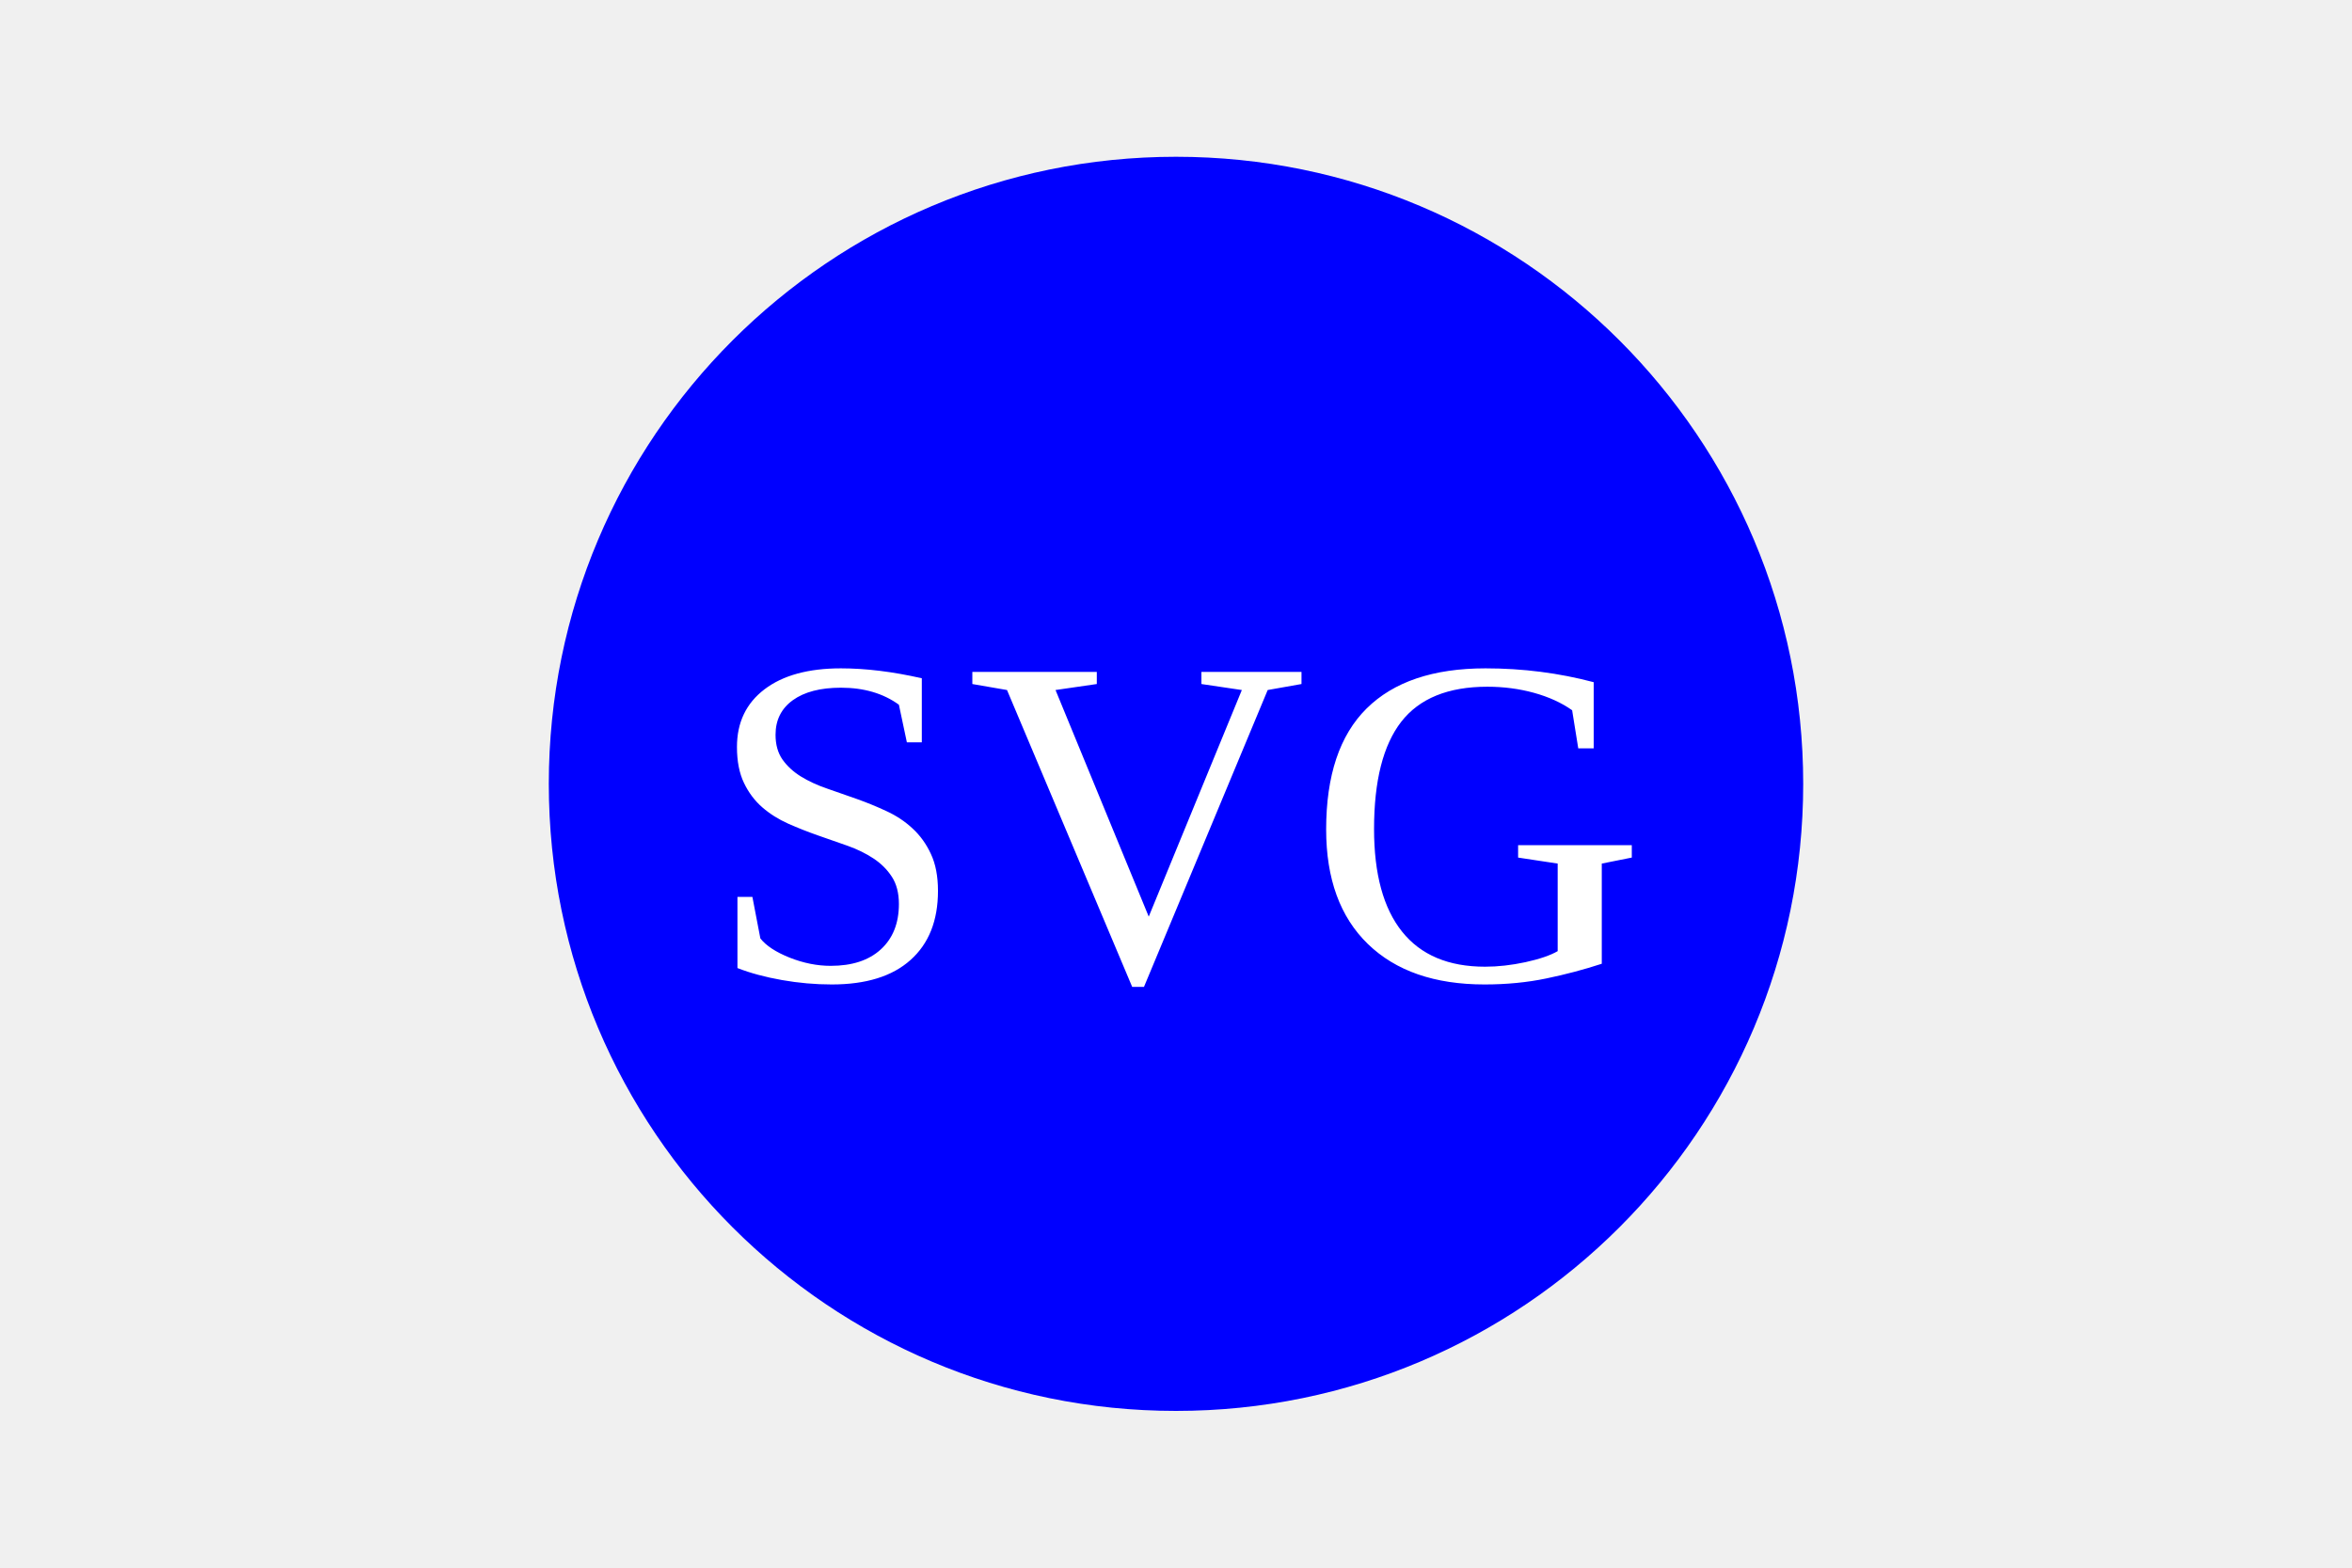
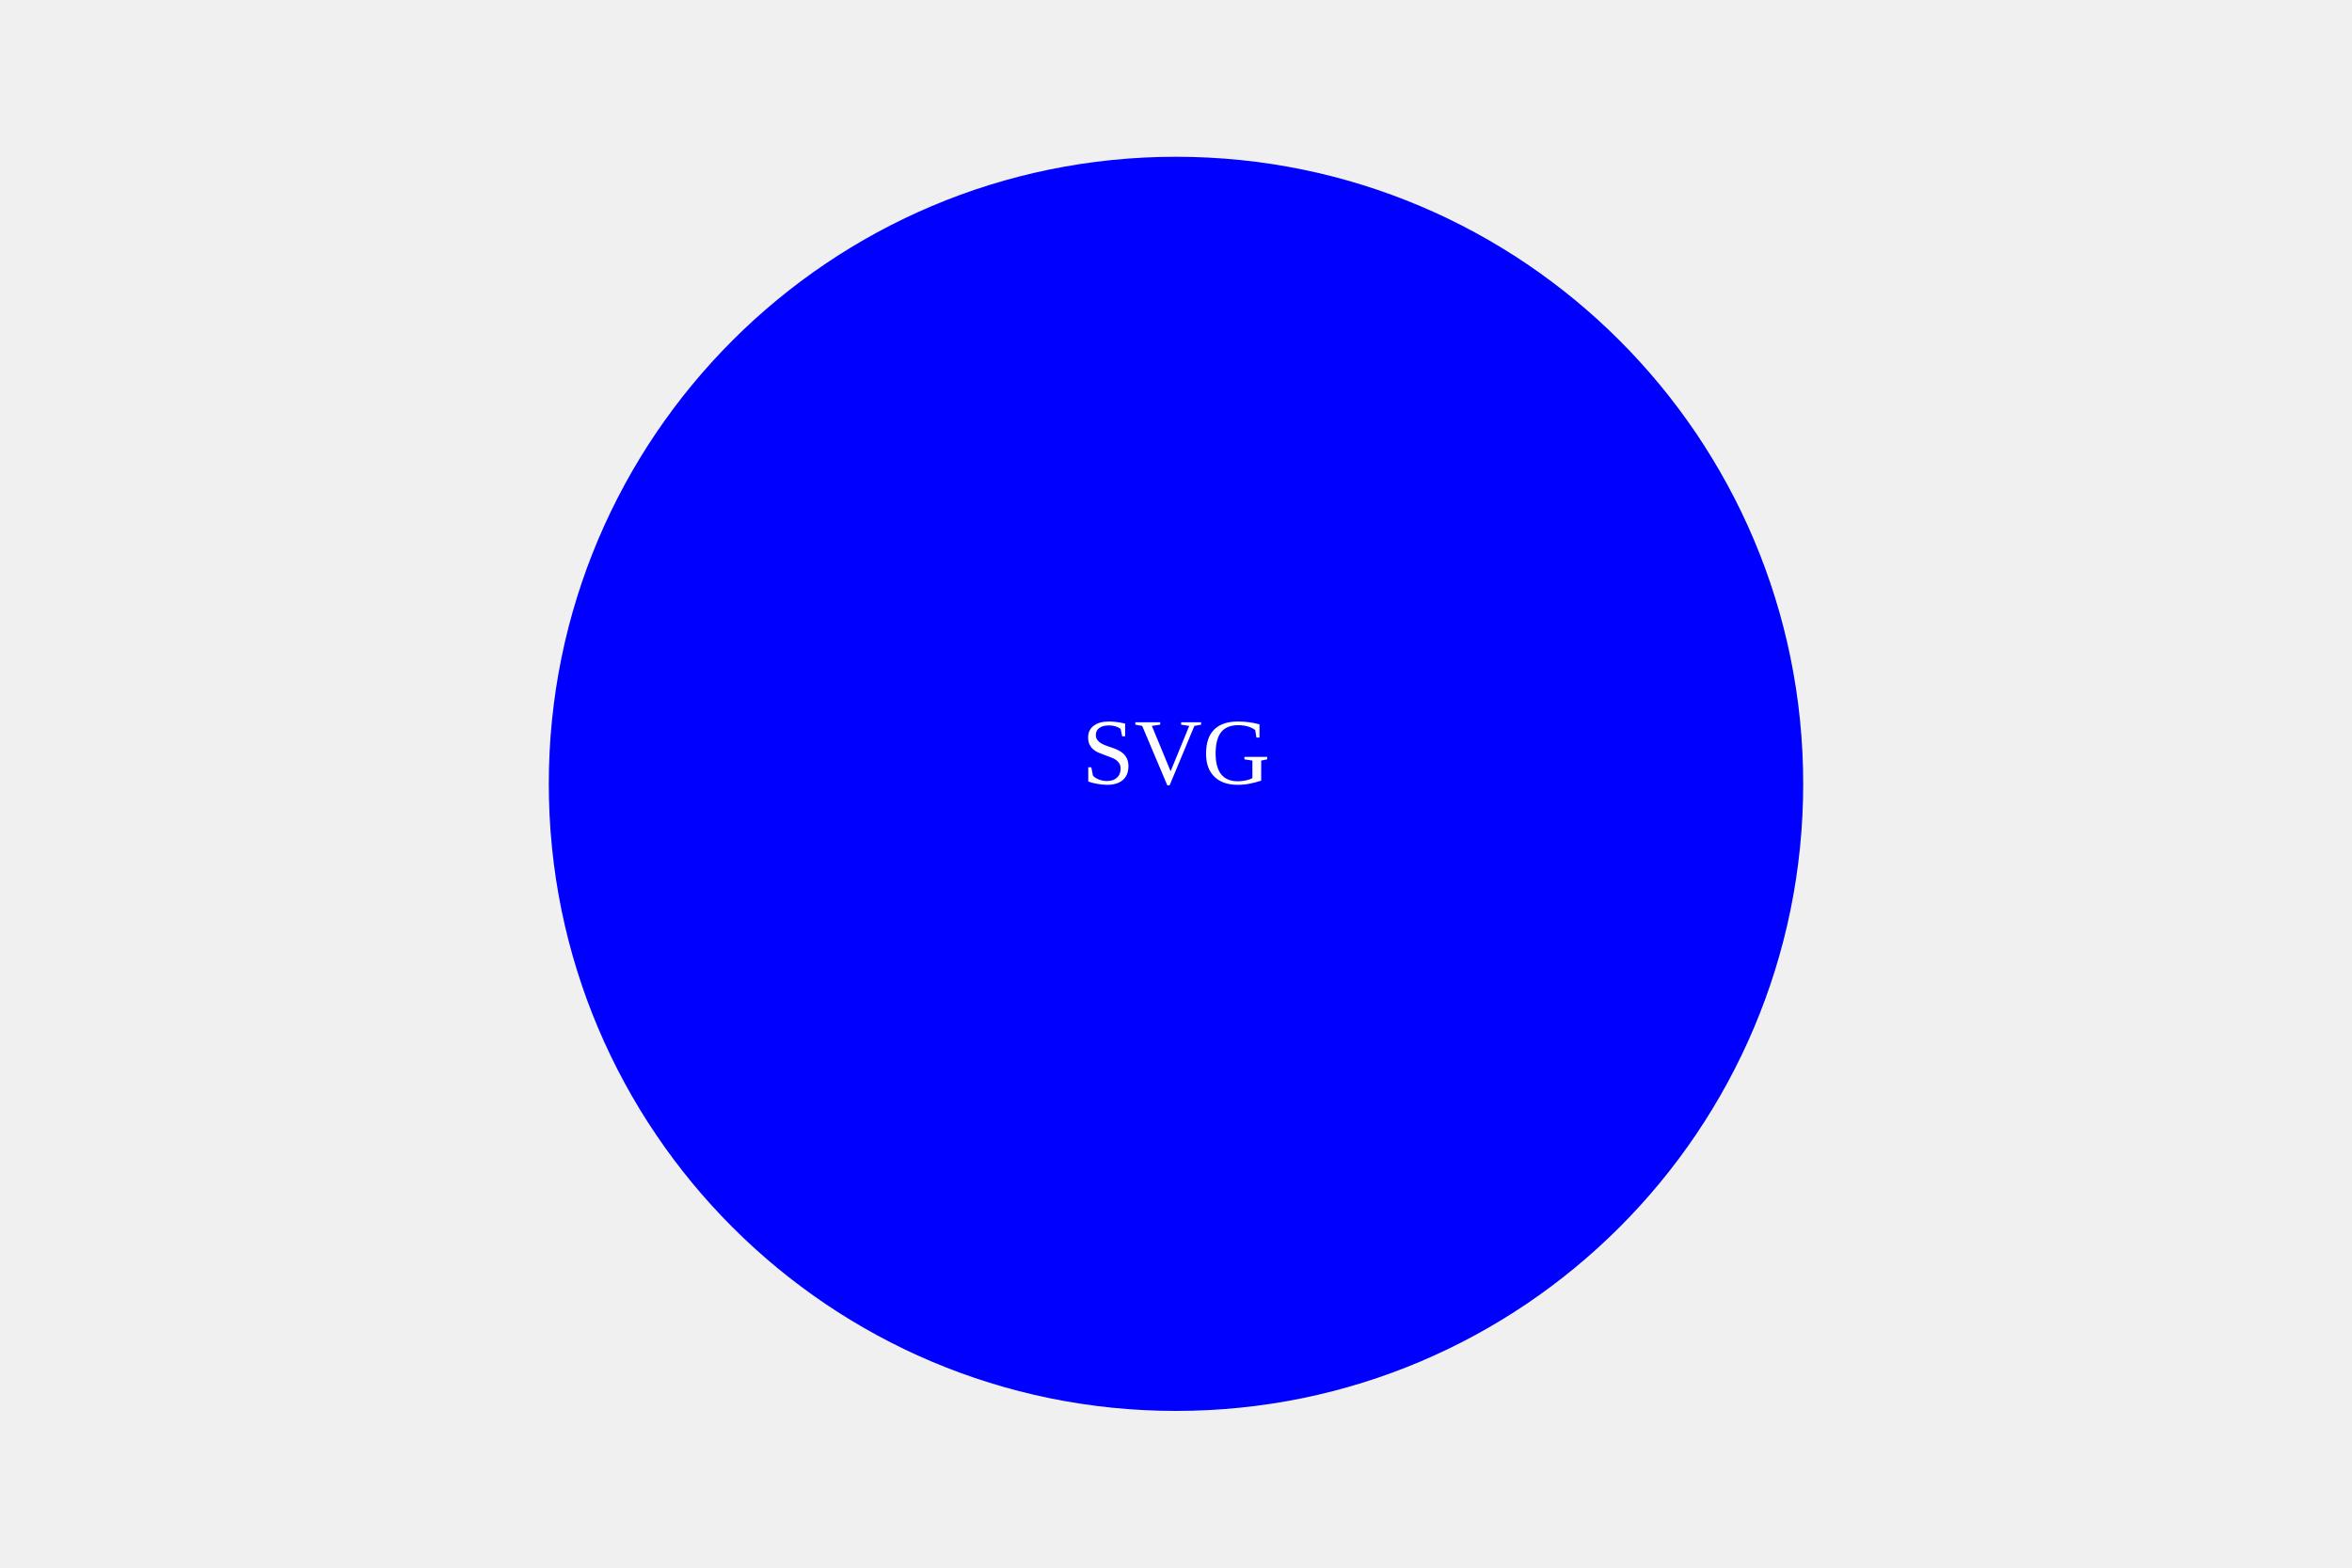
<svg xmlns="http://www.w3.org/2000/svg" version="1.1" width="300" height="200">
  <circle cx="150" cy="100" r="80" fill="blue" />
-   <text x="150" y="125" font-size="60" text-anchor="middle" fill="white">SVG</text>
+   <text x="50%" y="50%" font-size="4rem" alignment-baseline="middle" text-anchor="middle" fill="white">SVG</text>
</svg>
